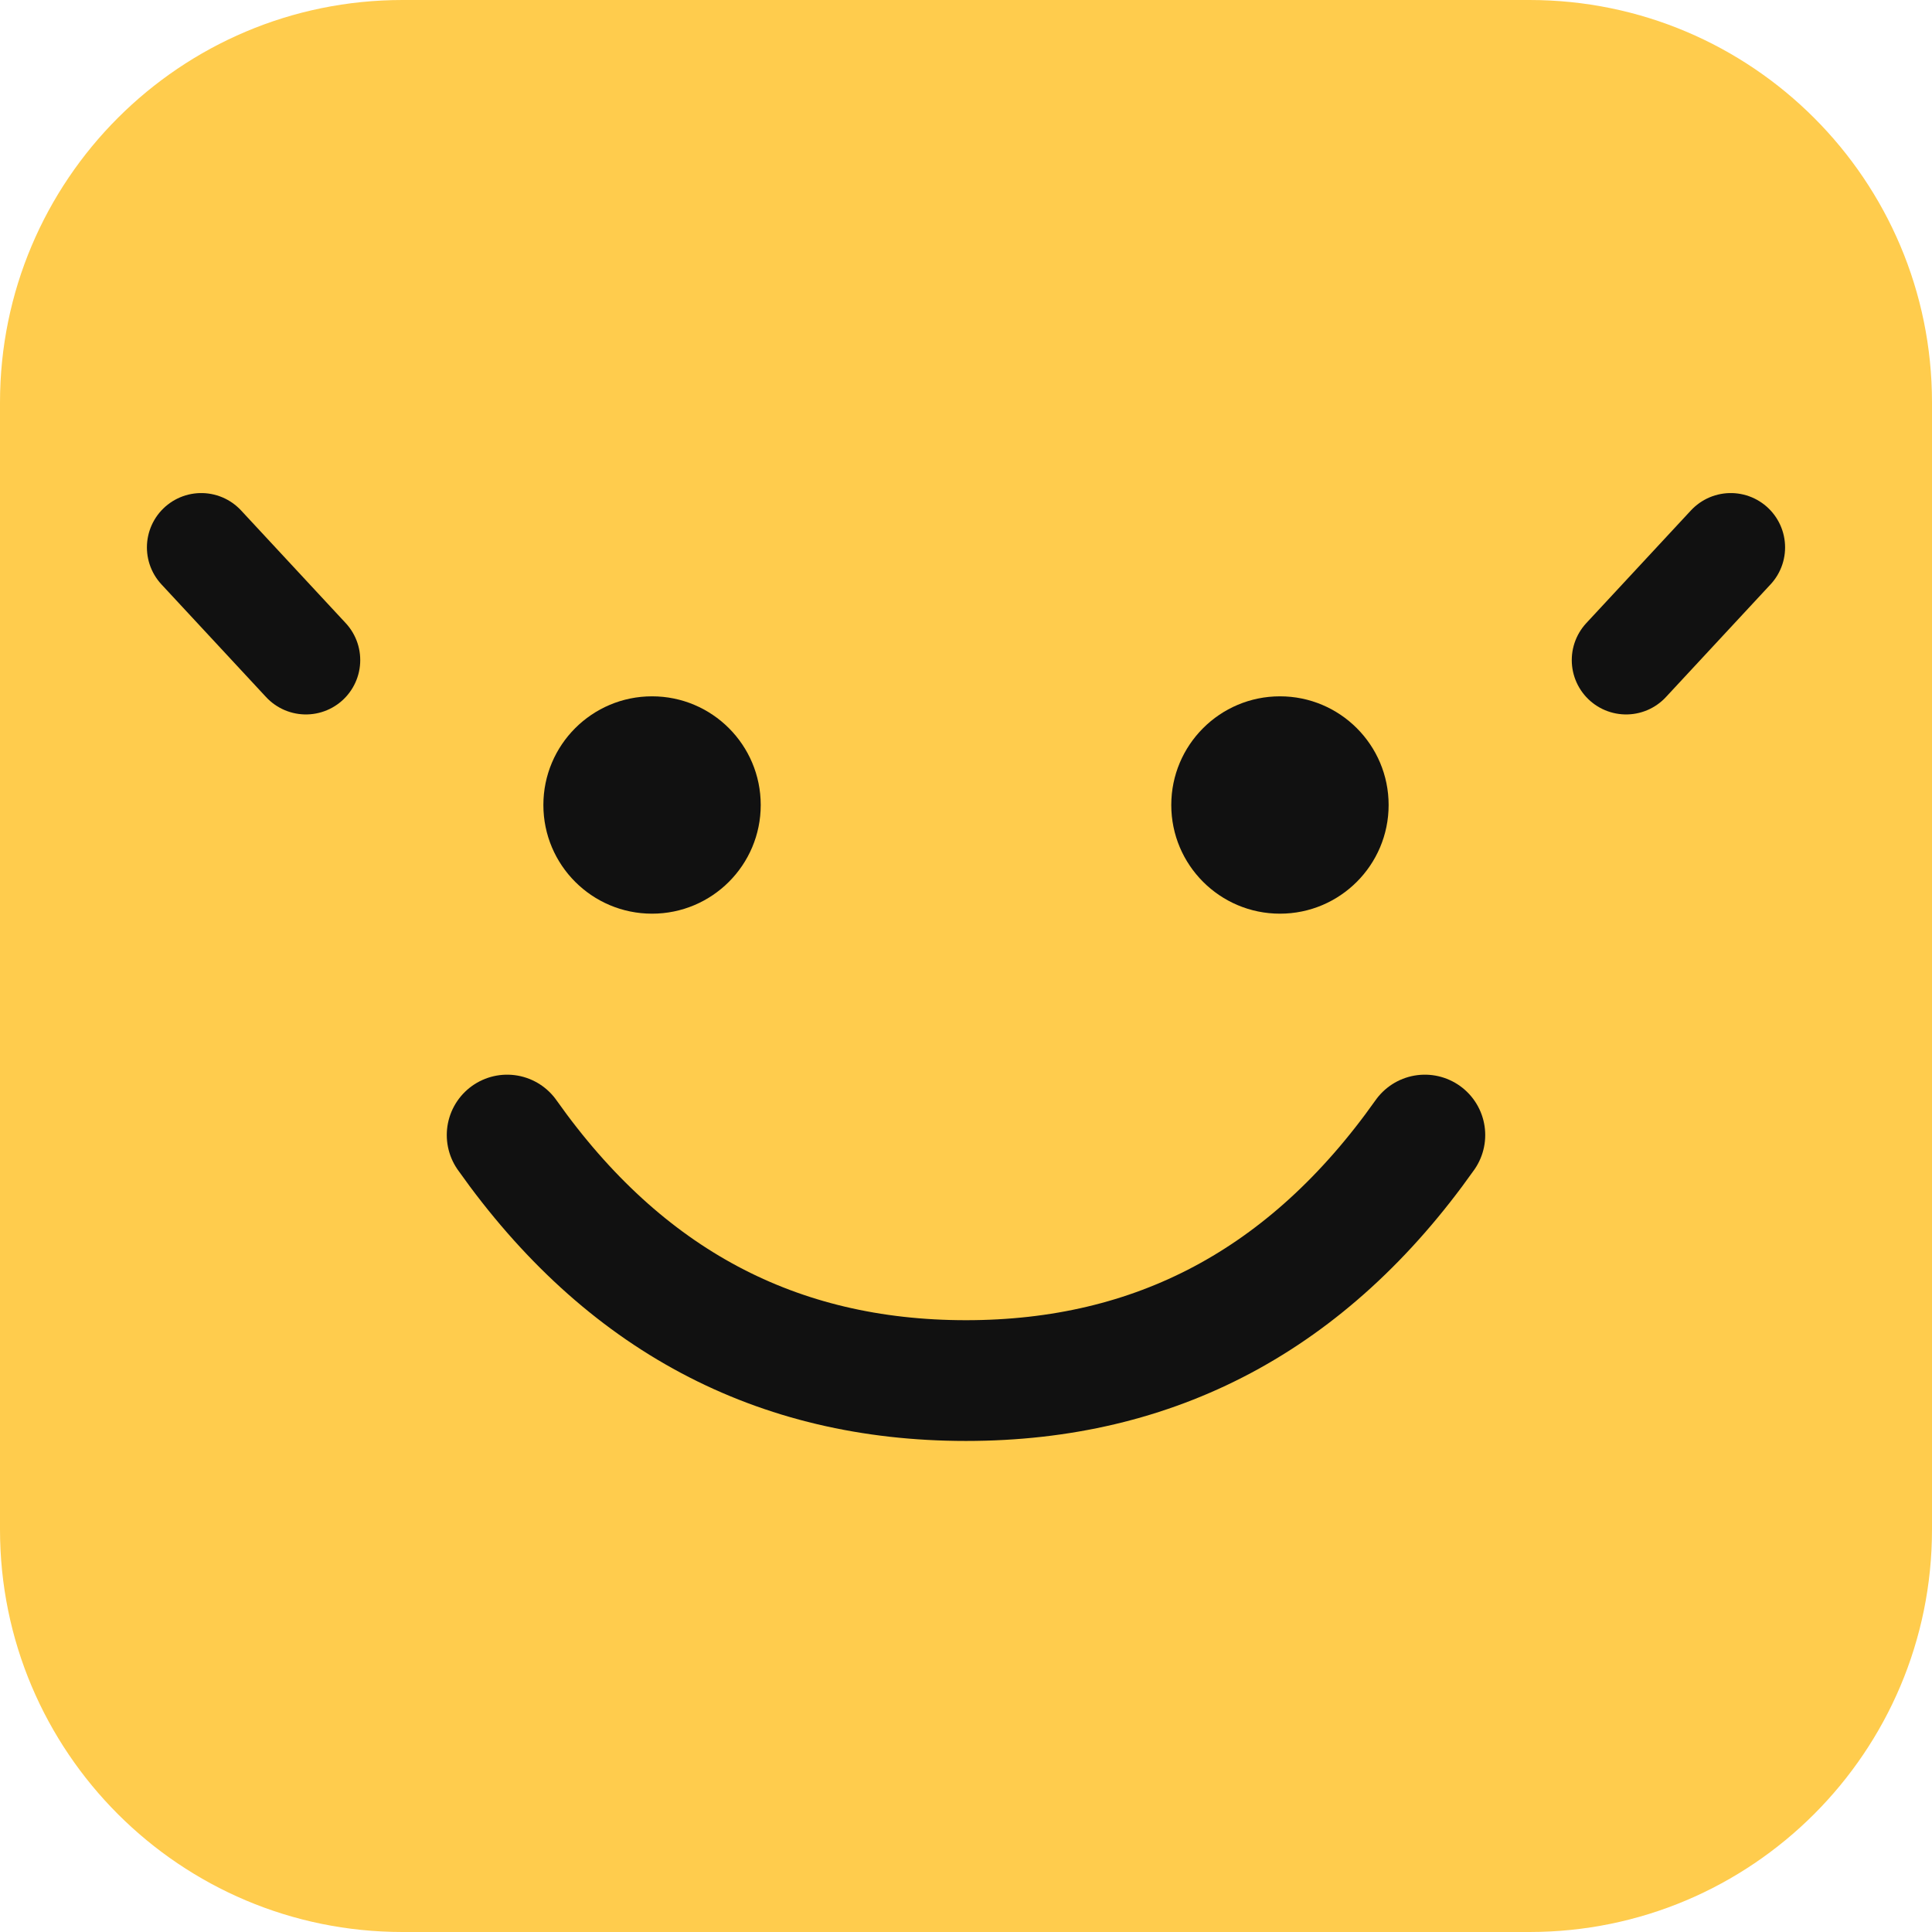
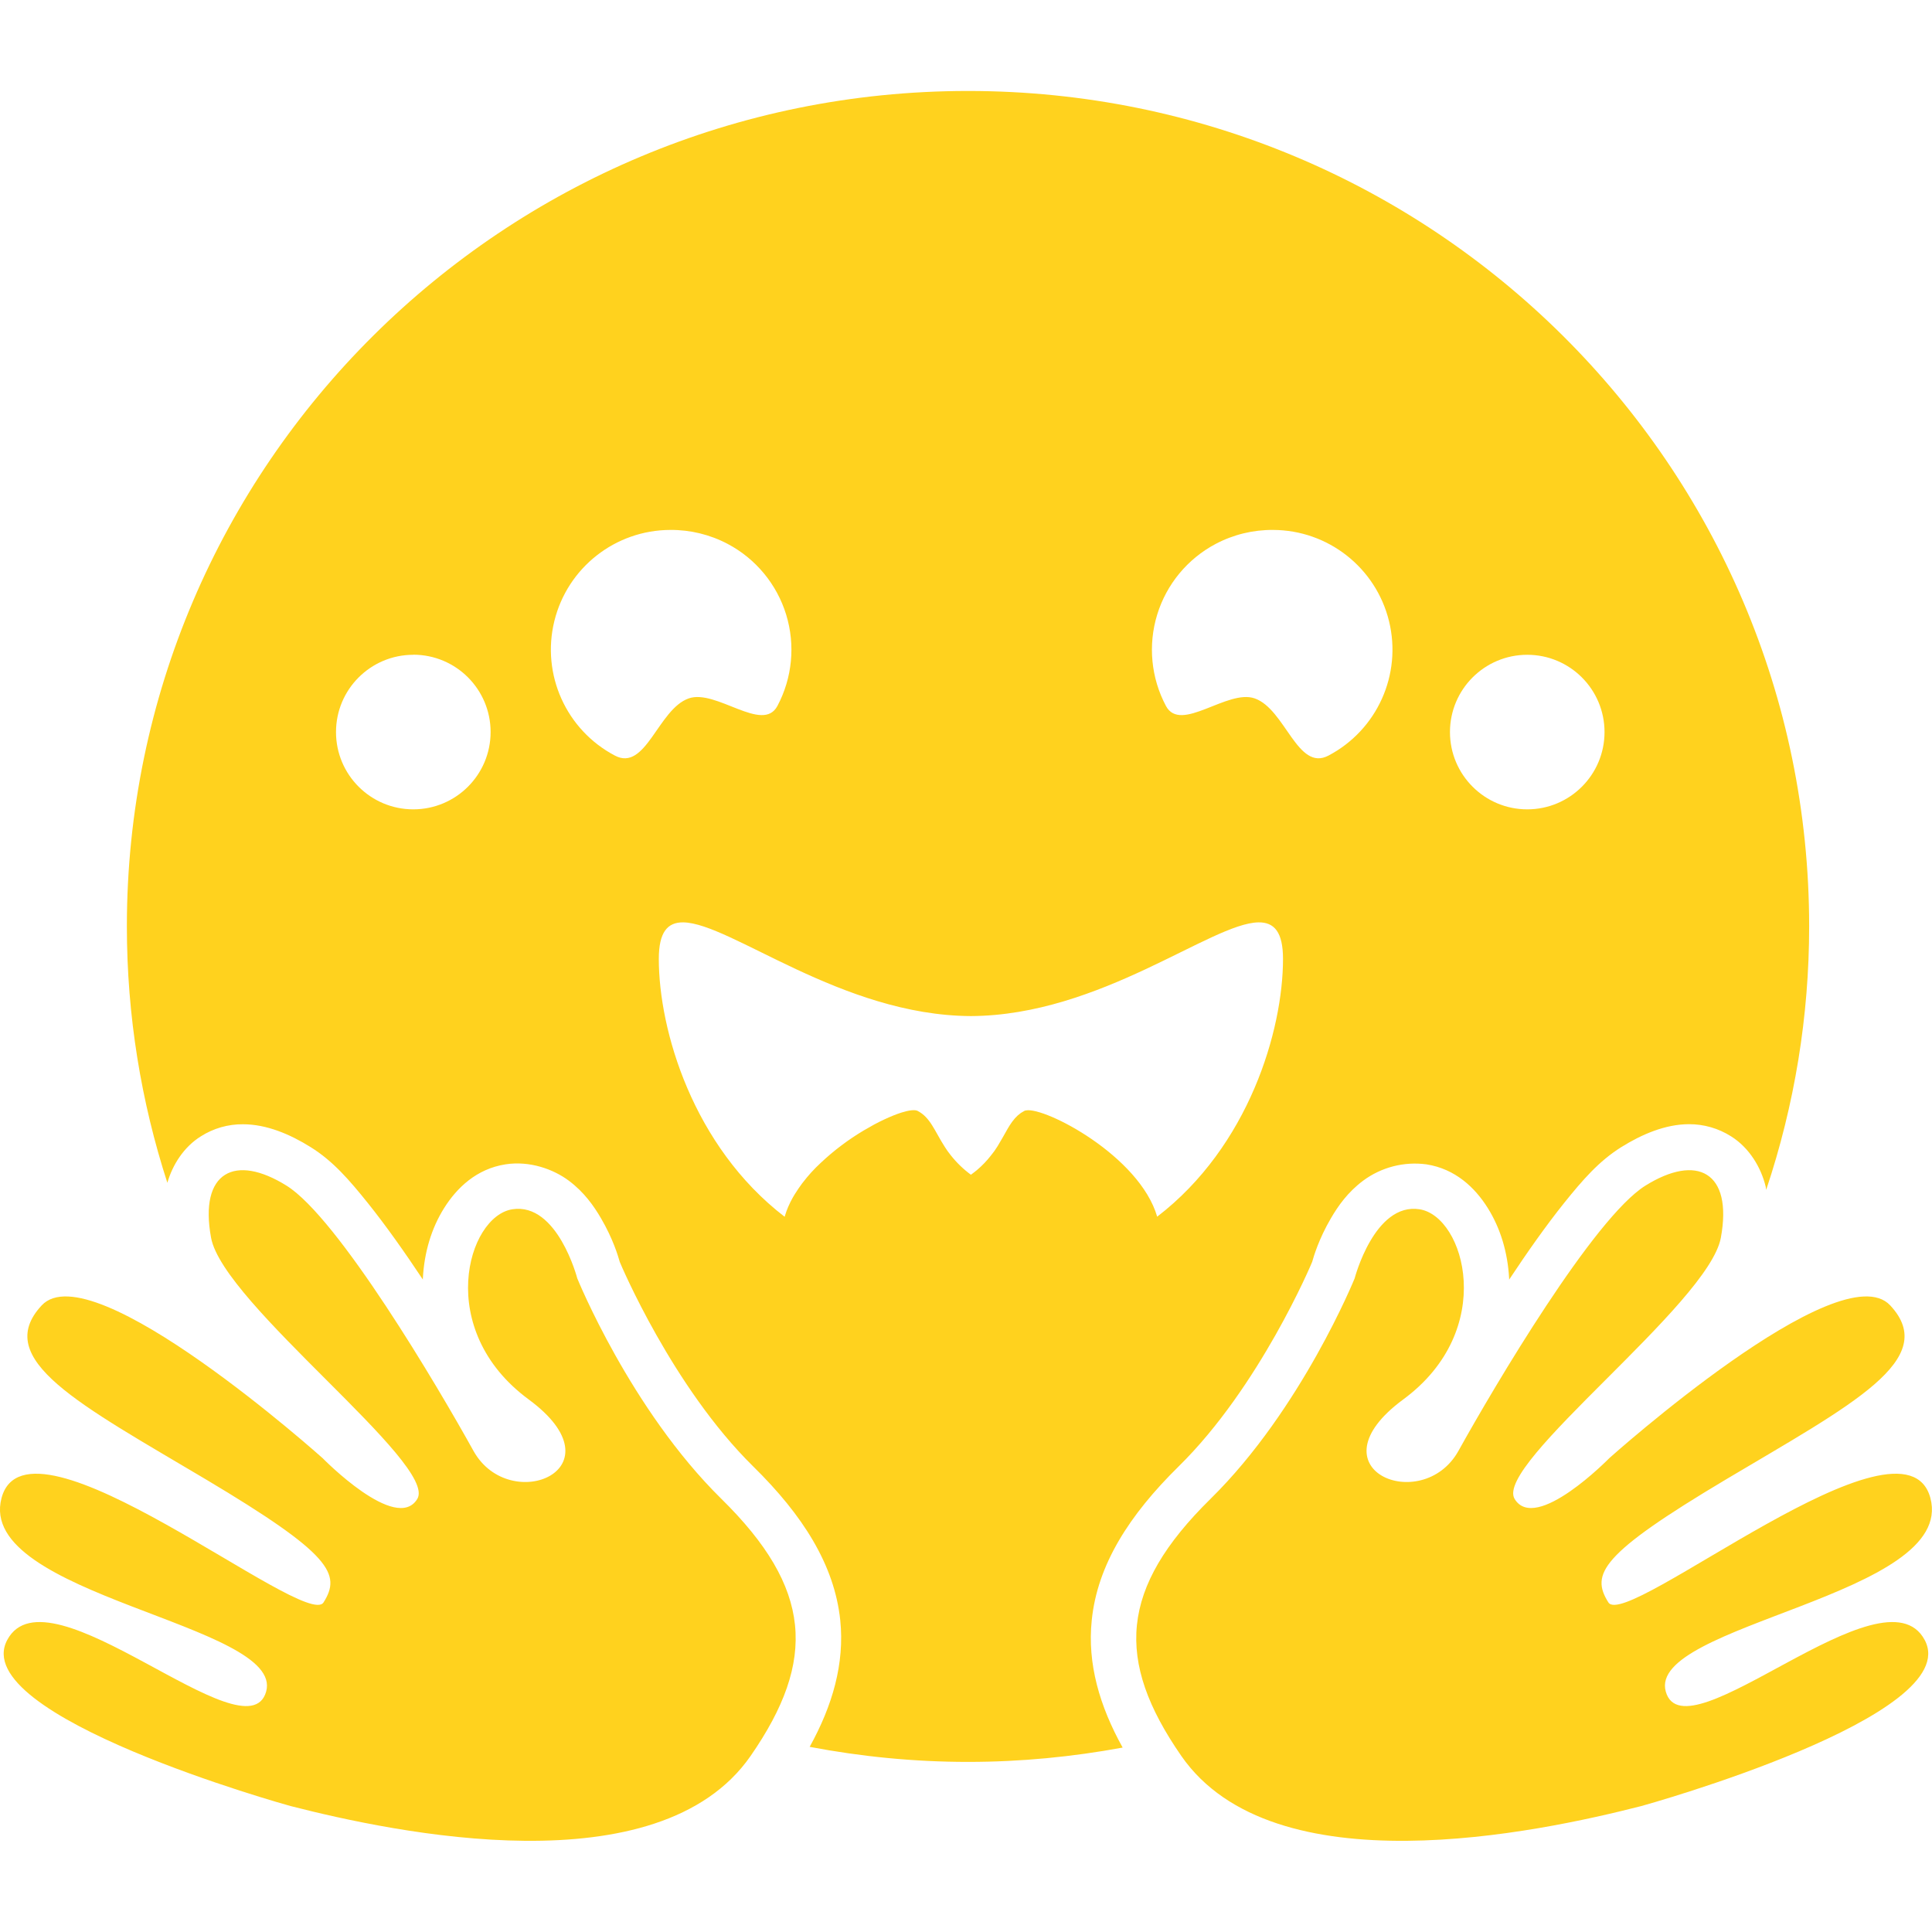
- <svg xmlns="http://www.w3.org/2000/svg" viewBox="0 0 24 24" aria-hidden="true">
-   <rect width="24" height="24" rx="5" fill="#ffcc4d" />
-   <circle cx="8.1" cy="10" r="1.35" fill="#111" />
-   <circle cx="15.9" cy="10" r="1.35" fill="#111" />
-   <path d="M6.3 14.1c1.45 2.05 3.35 3.05 5.7 3.05s4.25-1 5.7-3.05" fill="none" stroke="#111" stroke-linecap="round" stroke-width="1.5" />
-   <path d="M3.8 8.2 2.5 6.8M20.2 8.2l1.3-1.4" fill="none" stroke="#111" stroke-linecap="round" stroke-width="1.35" />
+ <svg xmlns="http://www.w3.org/2000/svg" fill="#FFD21E" role="img" viewBox="0 0 24 24">
+   <path d="M12.025 1.13c-5.77 0-10.449 4.647-10.449 10.378 0 1.112.178 2.181.503 3.185.064-.222.203-.444.416-.577a.96.96 0 0 1 .524-.15c.293 0 .584.124.84.284.278.173.48.408.71.694.226.282.458.611.684.951v-.014c.017-.324.106-.622.264-.874s.403-.487.762-.543c.3-.047.596.06.787.203s.31.313.4.467c.15.257.212.468.233.542.01.026.653 1.552 1.657 2.54.616.605 1.01 1.223 1.082 1.912.055.537-.096 1.059-.38 1.572.637.121 1.294.187 1.967.187.657 0 1.298-.063 1.921-.178-.287-.517-.44-1.041-.384-1.581.07-.69.465-1.307 1.081-1.913 1.004-.987 1.647-2.513 1.657-2.539.021-.074.083-.285.233-.542.09-.154.208-.323.4-.467a1.08 1.08 0 0 1 .787-.203c.359.056.604.29.762.543s.247.55.265.874v.015c.225-.34.457-.67.683-.952.23-.286.432-.52.71-.694.257-.16.547-.284.84-.285a.97.97 0 0 1 .524.151c.228.143.373.388.43.625l.006.04a10.3 10.3 0 0 0 .534-3.273c0-5.731-4.678-10.378-10.449-10.378M8.327 6.583a1.5 1.5 0 0 1 .713.174 1.487 1.487 0 0 1 .617 2.013c-.183.343-.762-.214-1.102-.094-.38.134-.532.914-.917.71a1.487 1.487 0 0 1 .69-2.803m7.486 0a1.487 1.487 0 0 1 .689 2.803c-.385.204-.536-.576-.916-.71-.34-.12-.92.437-1.103.094a1.487 1.487 0 0 1 .617-2.013 1.5 1.5 0 0 1 .713-.174m-10.68 1.55a.96.96 0 1 1 0 1.921.96.96 0 0 1 0-1.92m13.838 0a.96.96 0 1 1 0 1.92.96.96 0 0 1 0-1.92M8.489 11.458c.588.01 1.965 1.157 3.572 1.164 1.607-.007 2.984-1.155 3.572-1.164.196-.003.305.12.305.454 0 .886-.424 2.328-1.563 3.202-.22-.756-1.396-1.366-1.63-1.32q-.011.001-.02.006l-.044.026-.01.008-.03.024q-.018.017-.035.036l-.032.04a1 1 0 0 0-.058.09l-.014.025q-.049.088-.11.19a1 1 0 0 1-.083.116 1.2 1.2 0 0 1-.173.18q-.035.029-.075.058a1.3 1.3 0 0 1-.251-.243 1 1 0 0 1-.076-.107c-.124-.193-.177-.363-.337-.444-.034-.016-.104-.008-.2.022q-.094.03-.216.087-.06.028-.125.063l-.13.074q-.067.04-.136.086a3 3 0 0 0-.135.096 3 3 0 0 0-.26.219 2 2 0 0 0-.12.121 2 2 0 0 0-.106.128l-.002.002a2 2 0 0 0-.09.132l-.001.001a1.2 1.2 0 0 0-.105.212q-.013.036-.024.073c-1.139-.875-1.563-2.317-1.563-3.203 0-.334.109-.457.305-.454m.836 10.354c.824-1.19.766-2.082-.365-3.194-1.13-1.112-1.789-2.738-1.789-2.738s-.246-.945-.806-.858-.97 1.499.202 2.362c1.173.864-.233 1.45-.685.64-.45-.812-1.683-2.896-2.322-3.295s-1.089-.175-.938.647 2.822 2.813 2.562 3.244-1.176-.506-1.176-.506-2.866-2.567-3.49-1.898.473 1.23 2.037 2.16c1.564.932 1.686 1.178 1.464 1.53s-3.675-2.511-4-1.297c-.323 1.214 3.524 1.567 3.287 2.405-.238.839-2.71-1.587-3.216-.642-.506.946 3.49 2.056 3.522 2.064 1.29.33 4.568 1.028 5.713-.624m5.349 0c-.824-1.19-.766-2.082.365-3.194 1.13-1.112 1.789-2.738 1.789-2.738s.246-.945.806-.858.97 1.499-.202 2.362c-1.173.864.233 1.45.685.64.451-.812 1.683-2.896 2.322-3.295s1.089-.175.938.647-2.822 2.813-2.562 3.244 1.176-.506 1.176-.506 2.866-2.567 3.49-1.898-.473 1.23-2.037 2.16c-1.564.932-1.686 1.178-1.464 1.53s3.675-2.511 4-1.297c.323 1.214-3.524 1.567-3.287 2.405.238.839 2.71-1.587 3.216-.642.506.946-3.49 2.056-3.522 2.064-1.29.33-4.568 1.028-5.713-.624" />
</svg>
